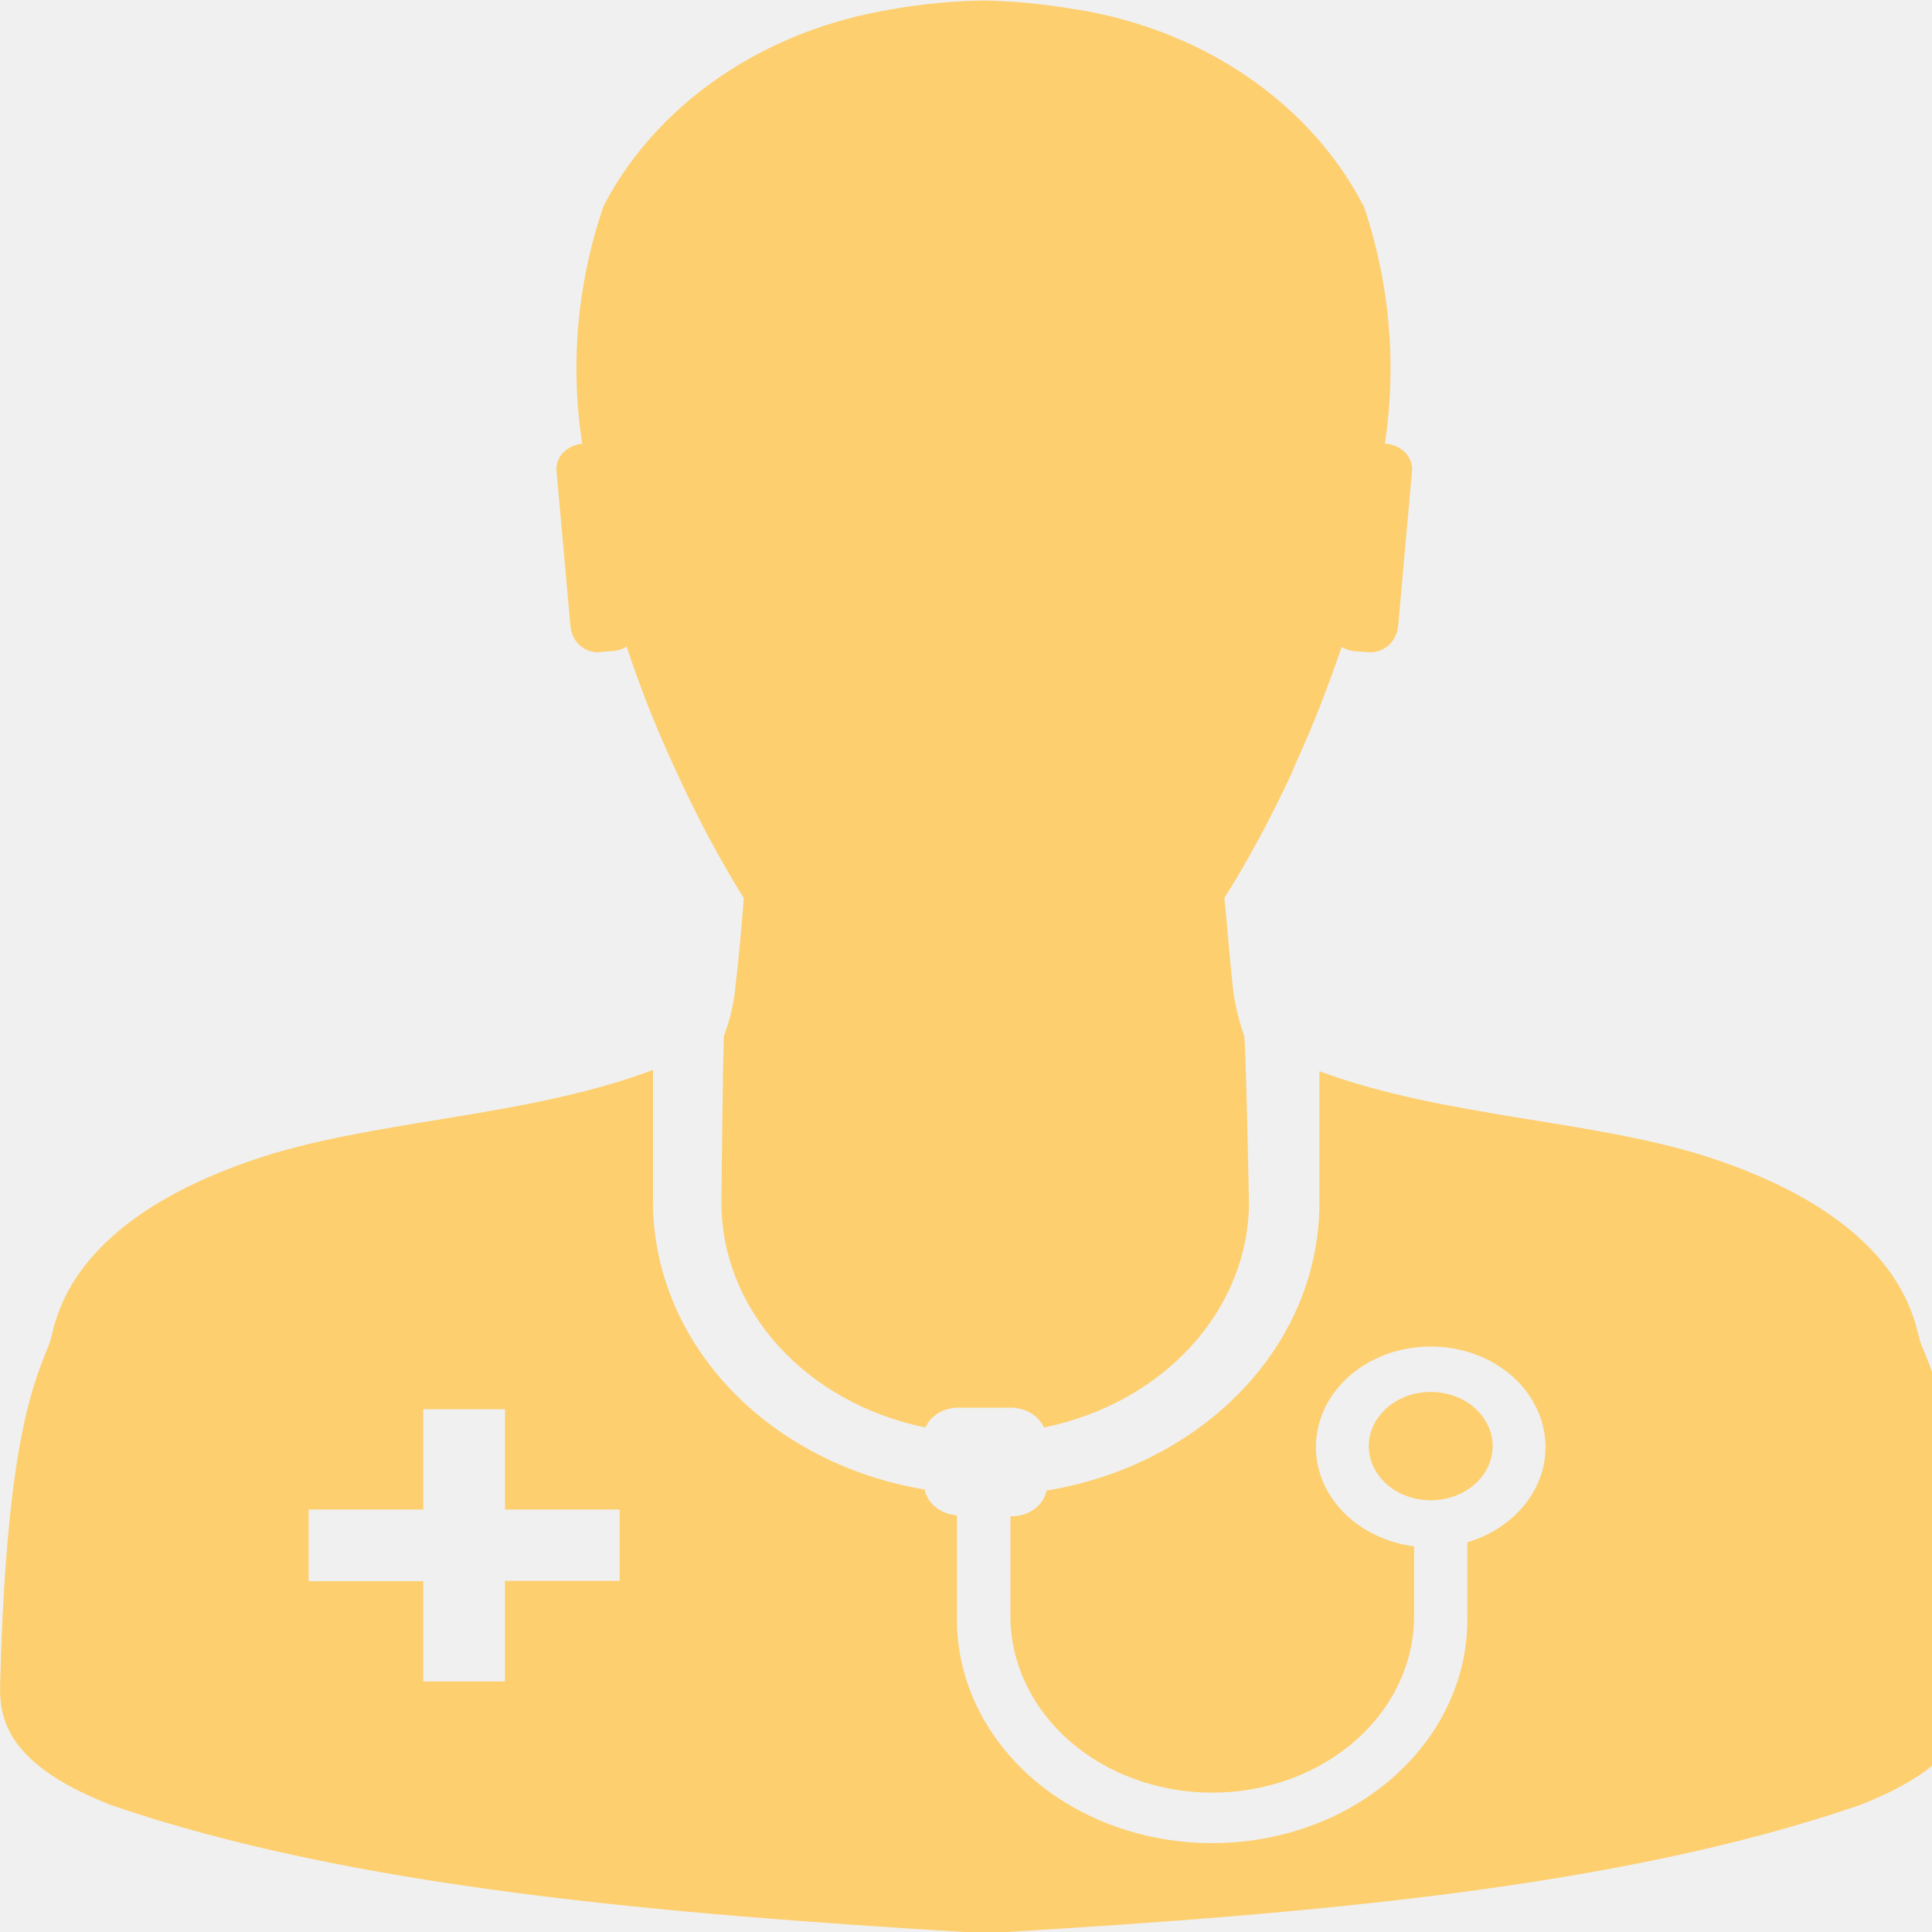
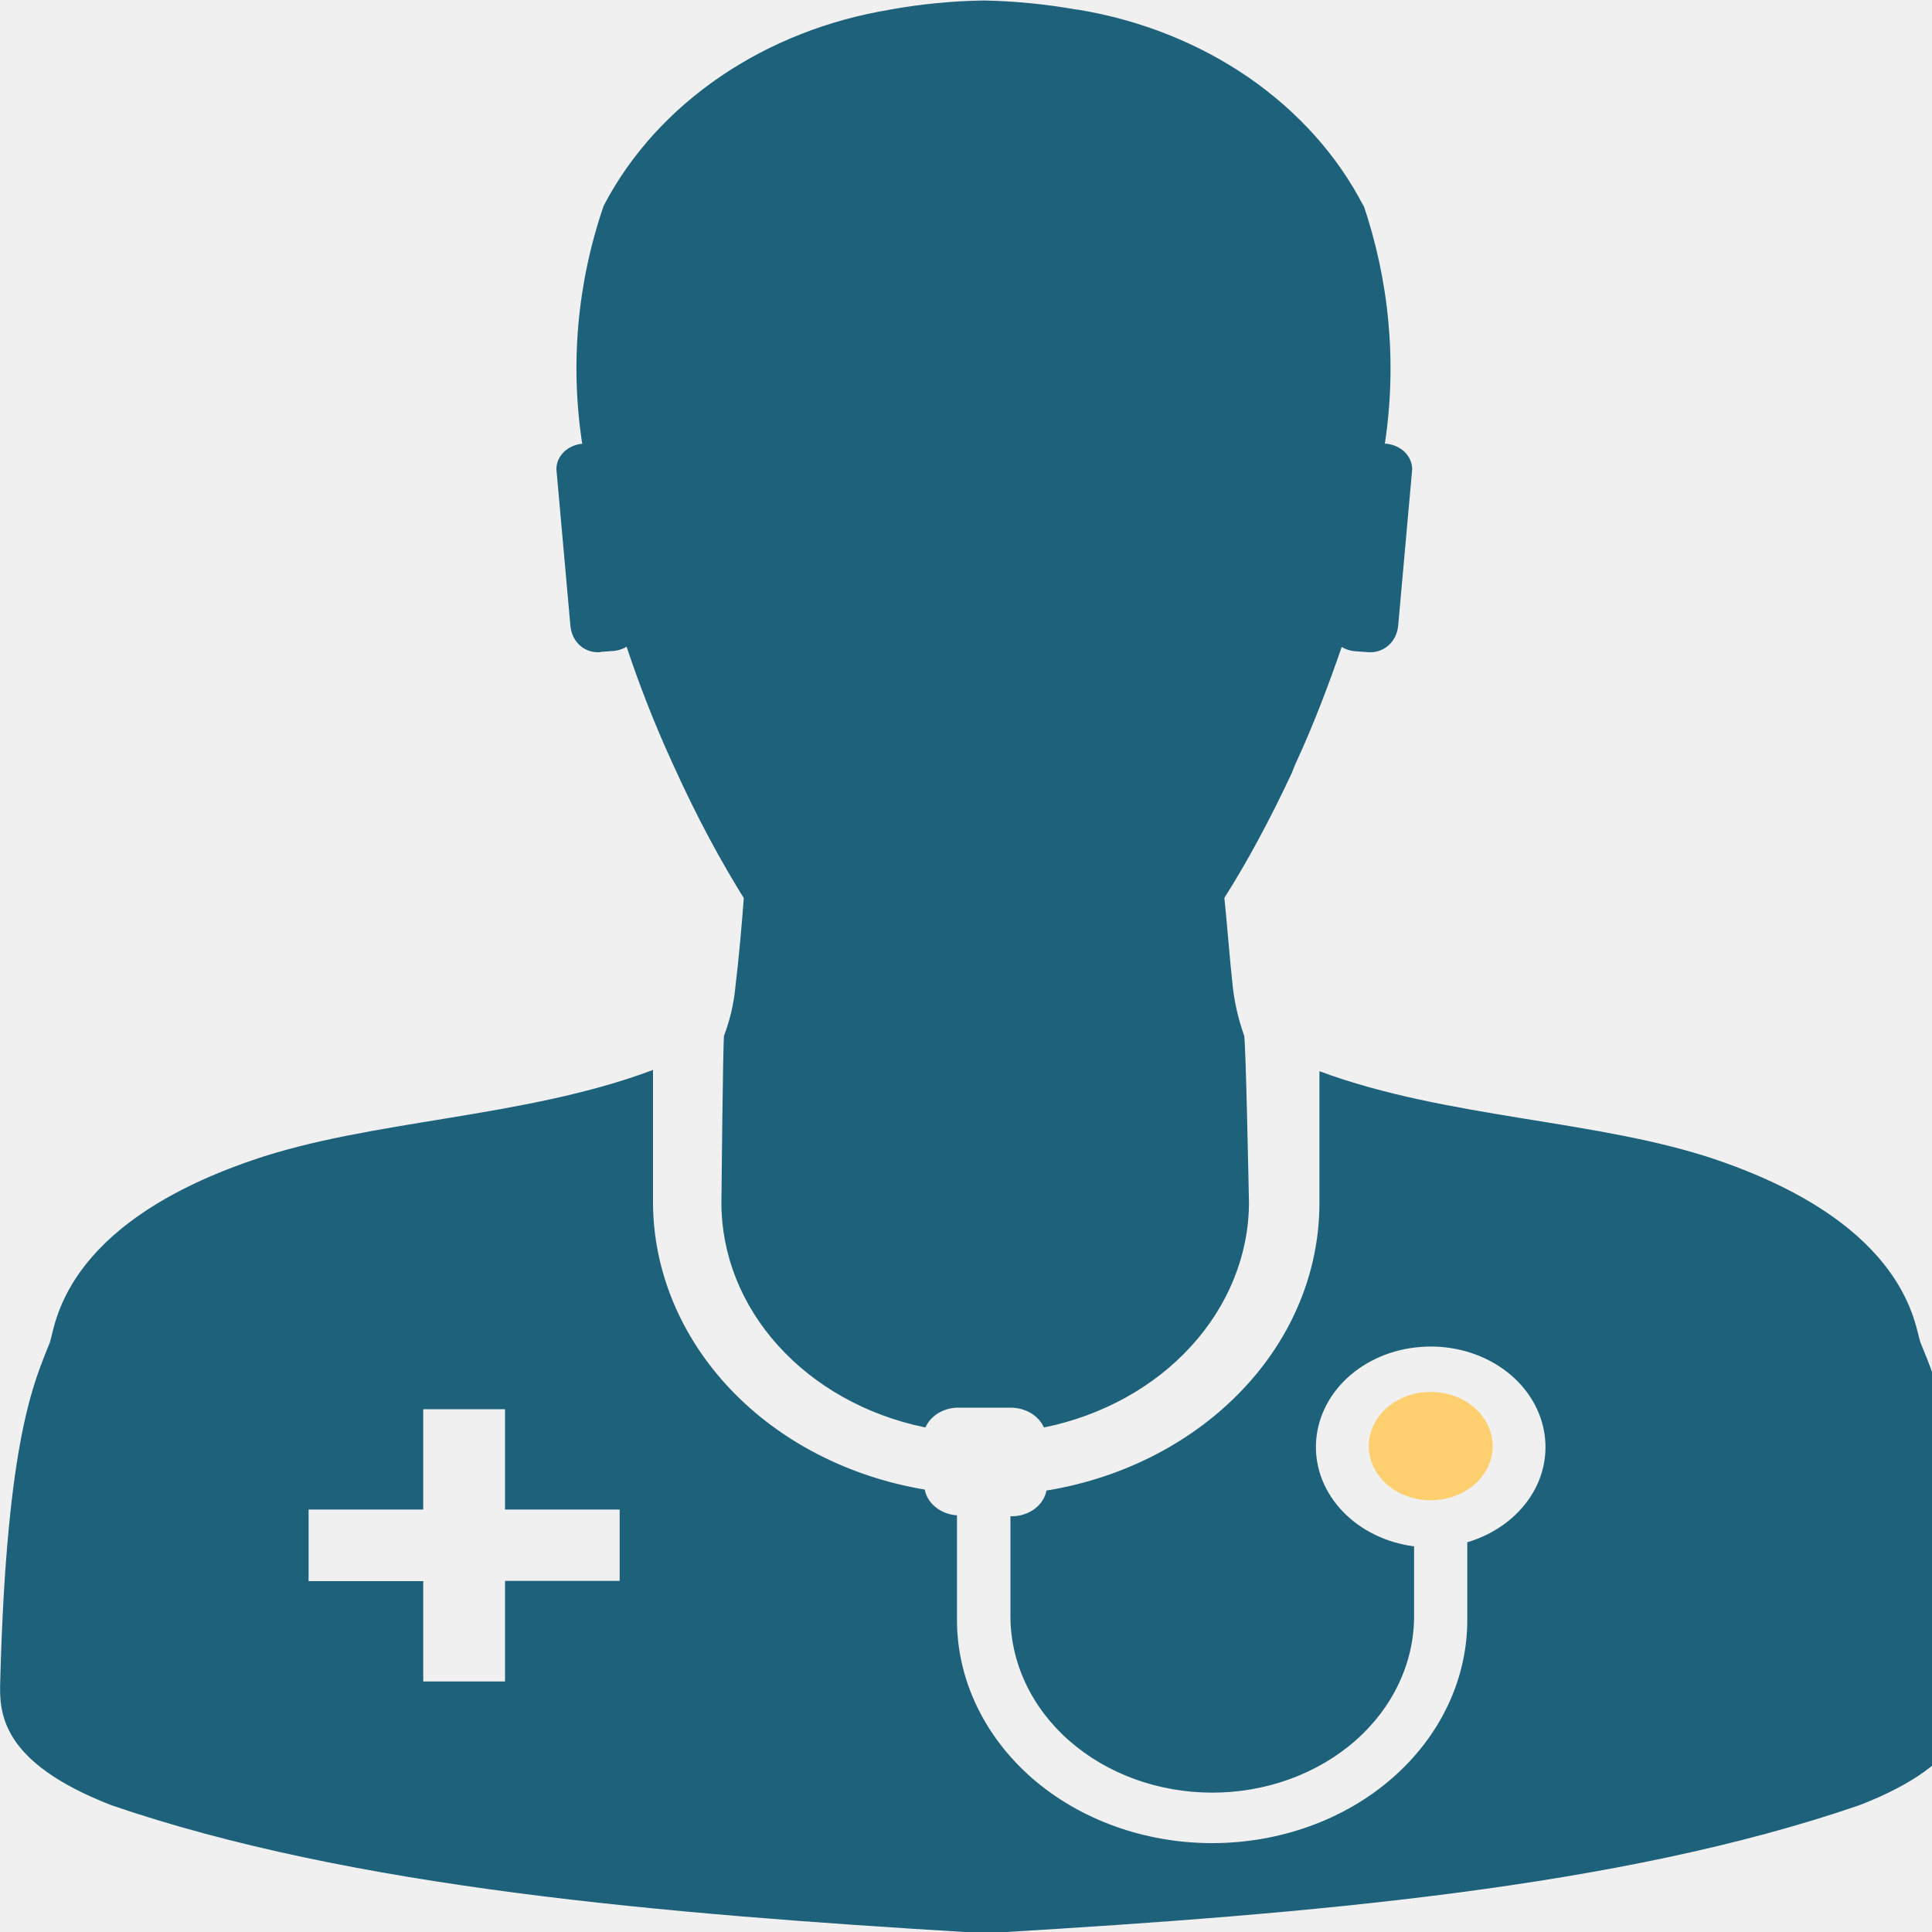
<svg xmlns="http://www.w3.org/2000/svg" width="15" height="15" viewBox="0 0 15 15" fill="none">
  <g clip-path="url(#clip0_556_7281)">
-     <path d="M4.665 5.061L4.765 5.054C4.801 5.05 4.836 5.039 4.865 5.021C4.961 5.31 5.078 5.614 5.224 5.932C5.412 6.348 5.597 6.69 5.804 7.02L5.775 6.97C5.758 7.198 5.737 7.431 5.71 7.658C5.698 7.791 5.667 7.923 5.618 8.05L5.622 8.038C5.613 8.041 5.601 9.338 5.601 9.338C5.601 9.741 5.756 10.131 6.041 10.447C6.326 10.763 6.724 10.986 7.171 11.08L7.185 11.083C7.205 11.037 7.24 10.999 7.285 10.971C7.331 10.944 7.385 10.929 7.44 10.929H7.85C7.905 10.93 7.958 10.944 8.003 10.971C8.048 10.998 8.084 11.036 8.104 11.081L8.105 11.083C8.556 10.991 8.958 10.77 9.247 10.453C9.536 10.137 9.695 9.745 9.697 9.34C9.697 9.34 9.672 8.048 9.659 8.039C9.616 7.918 9.587 7.794 9.572 7.668L9.571 7.659C9.546 7.431 9.53 7.203 9.506 6.971C9.683 6.693 9.867 6.351 10.03 6L10.057 5.933C10.204 5.615 10.317 5.312 10.417 5.023C10.446 5.041 10.48 5.052 10.516 5.056L10.617 5.063C10.739 5.075 10.846 4.987 10.856 4.851L10.964 3.645V3.643C10.964 3.595 10.944 3.548 10.908 3.511C10.871 3.475 10.82 3.451 10.765 3.445H10.752C10.847 2.817 10.788 2.178 10.579 1.571L10.588 1.603C10.387 1.211 10.08 0.868 9.695 0.602C9.31 0.337 8.857 0.156 8.375 0.076L8.356 0.074C8.123 0.033 7.885 0.009 7.647 0.004H7.632C7.383 0.008 7.135 0.033 6.891 0.078L6.917 0.074C6.435 0.152 5.982 0.33 5.595 0.593C5.208 0.856 4.898 1.197 4.693 1.586L4.685 1.603C4.479 2.207 4.424 2.844 4.524 3.468L4.521 3.445C4.466 3.45 4.415 3.473 4.378 3.509C4.341 3.545 4.32 3.592 4.32 3.641V3.645L4.428 4.852C4.438 4.991 4.547 5.075 4.664 5.063L4.665 5.061Z" fill="#FDCF6F" />
-     <path d="M15.296 13.049C15.246 11.149 15.029 10.719 14.912 10.427C14.865 10.31 14.828 9.52 13.336 9.008C12.422 8.693 11.242 8.687 10.244 8.317V9.345C10.243 9.872 10.033 10.382 9.649 10.787C9.265 11.193 8.732 11.47 8.141 11.57L8.125 11.572C8.114 11.628 8.082 11.678 8.033 11.715C7.984 11.751 7.922 11.772 7.858 11.772H7.845V12.547C7.845 12.911 8.01 13.26 8.304 13.517C8.598 13.774 8.996 13.918 9.412 13.918C9.827 13.918 10.226 13.774 10.52 13.517C10.814 13.26 10.979 12.911 10.979 12.547V12.006C10.763 11.978 10.566 11.882 10.426 11.736C10.286 11.591 10.211 11.405 10.217 11.214C10.223 11.023 10.308 10.841 10.457 10.701C10.606 10.562 10.808 10.475 11.025 10.458C11.242 10.44 11.459 10.492 11.635 10.605C11.811 10.718 11.933 10.883 11.979 11.07C12.025 11.256 11.992 11.451 11.885 11.617C11.778 11.783 11.605 11.909 11.399 11.972L11.392 11.973V12.577C11.392 13.037 11.184 13.477 10.812 13.803C10.441 14.128 9.937 14.31 9.411 14.31C8.886 14.31 8.382 14.128 8.01 13.803C7.639 13.477 7.43 13.037 7.43 12.577V12.545V12.547V11.765C7.369 11.761 7.311 11.739 7.266 11.703C7.22 11.667 7.19 11.619 7.18 11.566V11.565C6.588 11.466 6.054 11.19 5.67 10.785C5.285 10.379 5.073 9.869 5.07 9.342V8.307C4.068 8.684 2.881 8.691 1.962 9.007C0.466 9.519 0.432 10.307 0.386 10.425C0.272 10.718 0.052 11.146 0.002 13.047C-0.007 13.297 0.002 13.68 0.863 14.015C2.739 14.659 5.155 14.859 7.537 15.003H7.765C10.152 14.86 12.564 14.661 14.438 14.015C15.296 13.682 15.304 13.301 15.296 13.049ZM4.811 12.274H3.921V13.055H3.286V12.276H2.396V11.72H3.286V10.941H3.921V11.72H4.811V12.274Z" fill="#FDCF6F" />
+     <path d="M4.665 5.061L4.765 5.054C4.801 5.05 4.836 5.039 4.865 5.021C4.961 5.31 5.078 5.614 5.224 5.932C5.412 6.348 5.597 6.69 5.804 7.02L5.775 6.97C5.758 7.198 5.737 7.431 5.71 7.658C5.698 7.791 5.667 7.923 5.618 8.05L5.622 8.038C5.613 8.041 5.601 9.338 5.601 9.338C5.601 9.741 5.756 10.131 6.041 10.447C6.326 10.763 6.724 10.986 7.171 11.08L7.185 11.083C7.205 11.037 7.24 10.999 7.285 10.971C7.331 10.944 7.385 10.929 7.44 10.929H7.85C7.905 10.93 7.958 10.944 8.003 10.971C8.048 10.998 8.084 11.036 8.104 11.081L8.105 11.083C8.556 10.991 8.958 10.77 9.247 10.453C9.536 10.137 9.695 9.745 9.697 9.34C9.697 9.34 9.672 8.048 9.659 8.039C9.616 7.918 9.587 7.794 9.572 7.668L9.571 7.659C9.546 7.431 9.53 7.203 9.506 6.971C9.683 6.693 9.867 6.351 10.03 6L10.057 5.933C10.204 5.615 10.317 5.312 10.417 5.023C10.446 5.041 10.48 5.052 10.516 5.056L10.617 5.063C10.739 5.075 10.846 4.987 10.856 4.851L10.964 3.645V3.643C10.964 3.595 10.944 3.548 10.908 3.511C10.871 3.475 10.82 3.451 10.765 3.445H10.752C10.847 2.817 10.788 2.178 10.579 1.571L10.588 1.603C10.387 1.211 10.08 0.868 9.695 0.602C9.31 0.337 8.857 0.156 8.375 0.076L8.356 0.074C8.123 0.033 7.885 0.009 7.647 0.004H7.632C7.383 0.008 7.135 0.033 6.891 0.078L6.917 0.074C6.435 0.152 5.982 0.33 5.595 0.593C5.208 0.856 4.898 1.197 4.693 1.586L4.685 1.603C4.479 2.207 4.424 2.844 4.524 3.468L4.521 3.445C4.466 3.45 4.415 3.473 4.378 3.509C4.341 3.545 4.32 3.592 4.32 3.641V3.645L4.428 4.852C4.438 4.991 4.547 5.075 4.664 5.063L4.665 5.061Z" fill="#1E617A" />
+     <path d="M15.296 13.049C15.246 11.149 15.029 10.719 14.912 10.427C14.865 10.31 14.828 9.52 13.336 9.008C12.422 8.693 11.242 8.687 10.244 8.317V9.345C10.243 9.872 10.033 10.382 9.649 10.787C9.265 11.193 8.732 11.47 8.141 11.57L8.125 11.572C8.114 11.628 8.082 11.678 8.033 11.715C7.984 11.751 7.922 11.772 7.858 11.772H7.845V12.547C7.845 12.911 8.01 13.26 8.304 13.517C8.598 13.774 8.996 13.918 9.412 13.918C9.827 13.918 10.226 13.774 10.52 13.517C10.814 13.26 10.979 12.911 10.979 12.547V12.006C10.763 11.978 10.566 11.882 10.426 11.736C10.286 11.591 10.211 11.405 10.217 11.214C10.223 11.023 10.308 10.841 10.457 10.701C10.606 10.562 10.808 10.475 11.025 10.458C11.242 10.44 11.459 10.492 11.635 10.605C11.811 10.718 11.933 10.883 11.979 11.07C12.025 11.256 11.992 11.451 11.885 11.617C11.778 11.783 11.605 11.909 11.399 11.972L11.392 11.973V12.577C11.392 13.037 11.184 13.477 10.812 13.803C10.441 14.128 9.937 14.31 9.411 14.31C8.886 14.31 8.382 14.128 8.01 13.803C7.639 13.477 7.43 13.037 7.43 12.577V12.545V12.547V11.765C7.369 11.761 7.311 11.739 7.266 11.703C7.22 11.667 7.19 11.619 7.18 11.566V11.565C6.588 11.466 6.054 11.19 5.67 10.785C5.285 10.379 5.073 9.869 5.07 9.342V8.307C4.068 8.684 2.881 8.691 1.962 9.007C0.466 9.519 0.432 10.307 0.386 10.425C0.272 10.718 0.052 11.146 0.002 13.047C-0.007 13.297 0.002 13.68 0.863 14.015C2.739 14.659 5.155 14.859 7.537 15.003H7.765C10.152 14.86 12.564 14.661 14.438 14.015C15.296 13.682 15.304 13.301 15.296 13.049ZM4.811 12.274H3.921V13.055H3.286V12.276H2.396V11.72H3.286V10.941H3.921V11.72H4.811V12.274Z" fill="#1E617A" />
    <path d="M11.589 11.228C11.589 11.117 11.538 11.009 11.448 10.93C11.358 10.851 11.235 10.807 11.108 10.807C10.98 10.807 10.858 10.851 10.768 10.93C10.678 11.009 10.627 11.116 10.627 11.228C10.627 11.339 10.678 11.446 10.768 11.525C10.858 11.604 10.98 11.648 11.108 11.648C11.235 11.648 11.358 11.604 11.448 11.525C11.538 11.447 11.589 11.34 11.589 11.228Z" fill="#FDCF6F" />
  </g>
  <defs>
    <clipPath id="clip0_556_7281">
      <rect width="15" height="15" fill="white" />
    </clipPath>
  </defs>
</svg>
